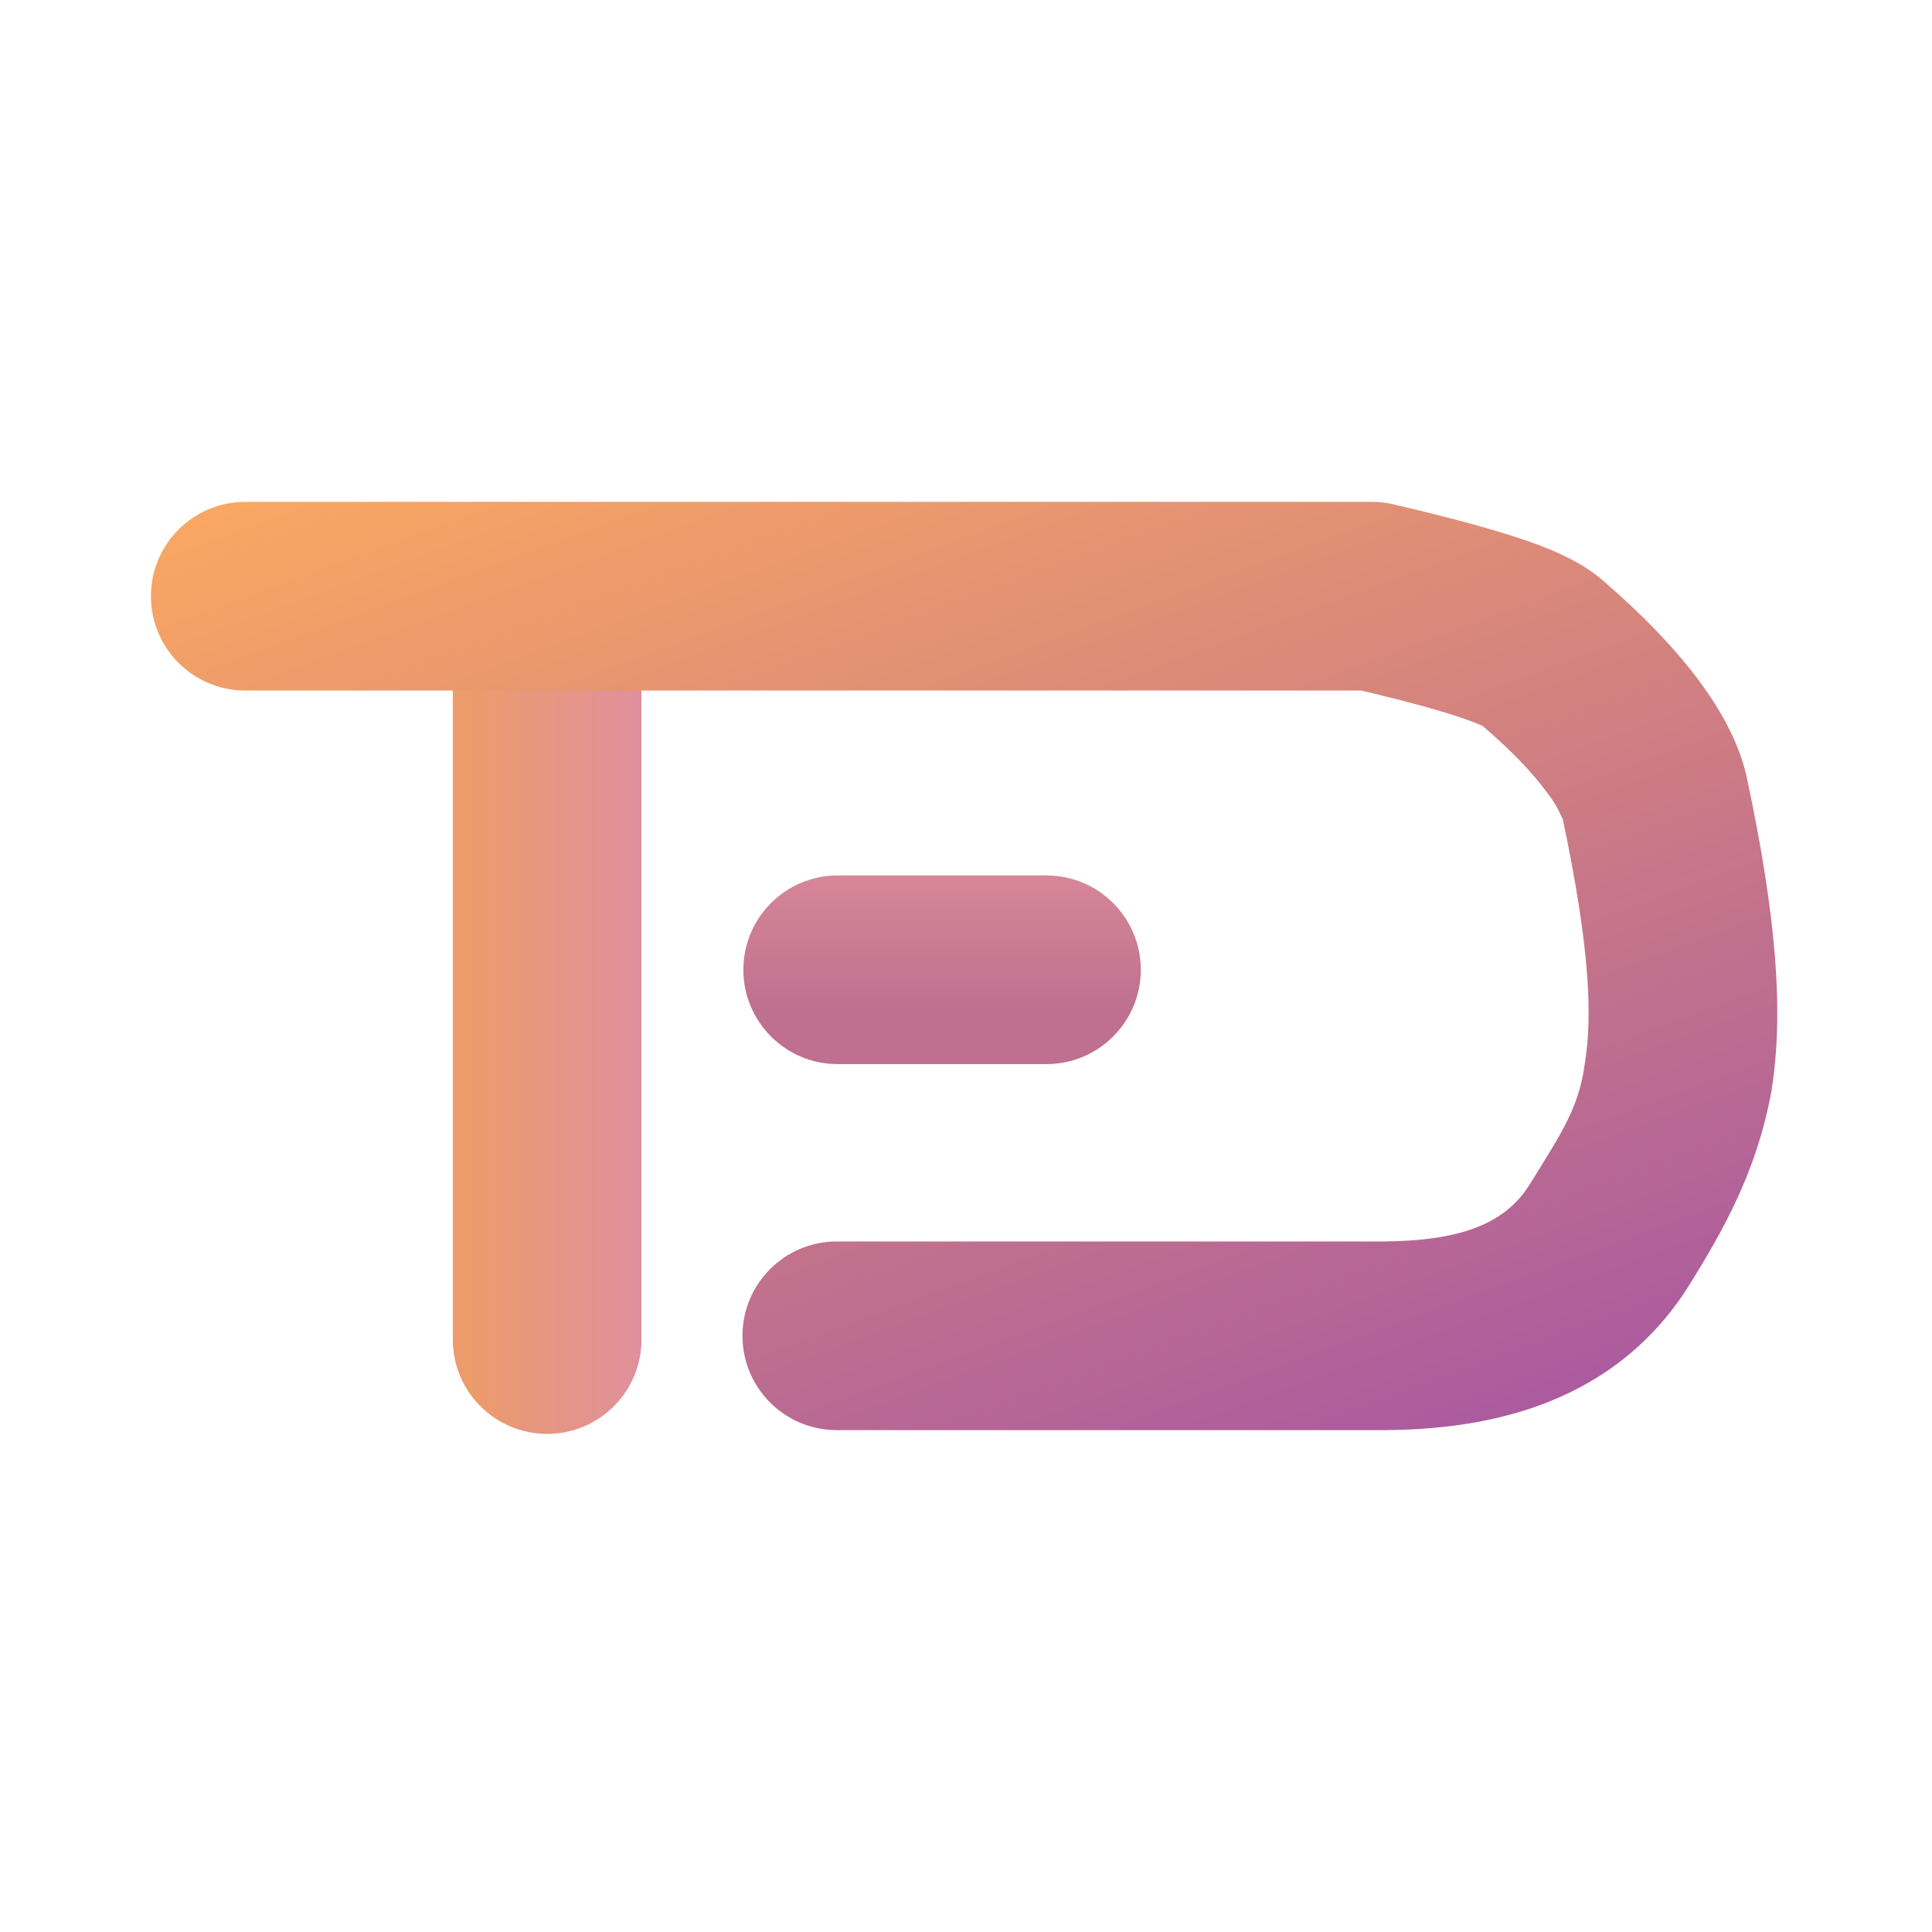
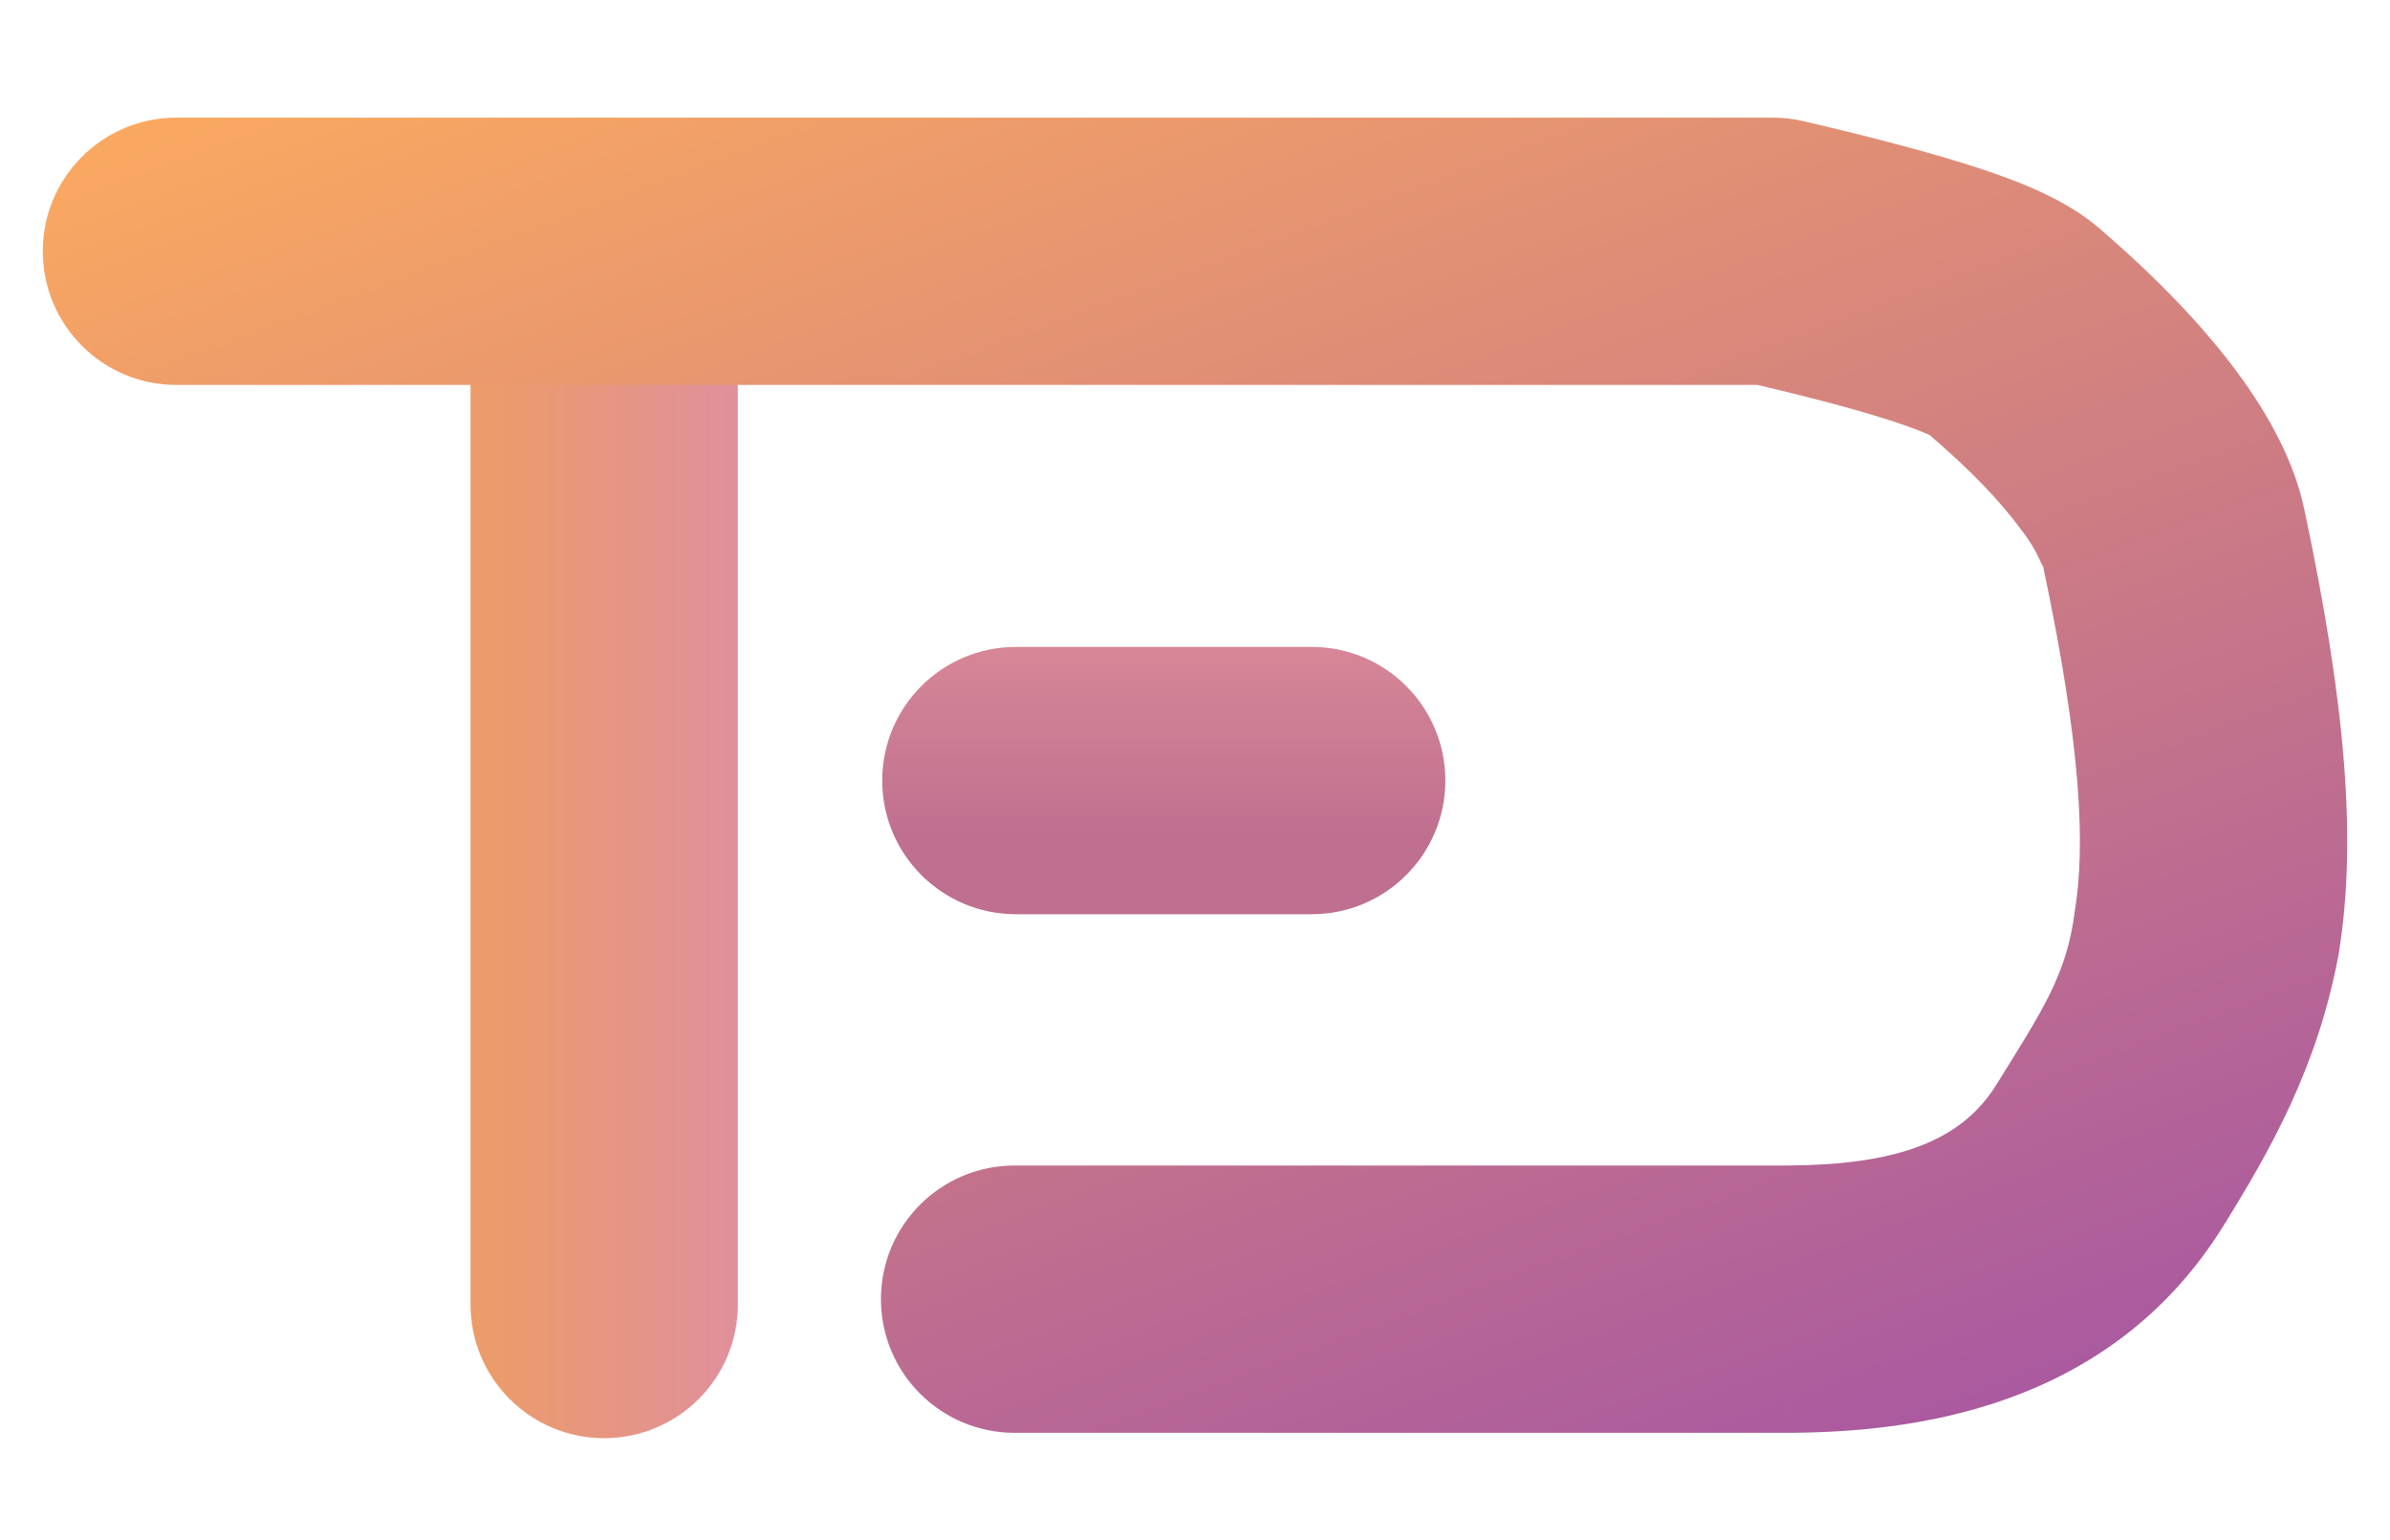
- <svg xmlns="http://www.w3.org/2000/svg" xmlns:xlink="http://www.w3.org/1999/xlink" width="512" height="512" viewBox="0 0 512 512" version="1.1">
-   <g id="Canvas" transform="translate(-17 83)">
+ <svg xmlns="http://www.w3.org/2000/svg" xmlns:xlink="http://www.w3.org/1999/xlink" width="447" height="288" viewBox="0 0 447 288" version="1.1">
+   <g id="Canvas" transform="translate(-49 -28)">
    <g id="logo">
      <g id="E">
        <use xlink:href="#path0_stroke" transform="translate(239 173)" fill="url(#paint0_linear)" />
      </g>
      <g id="T">
        <use xlink:href="#path1_stroke" transform="translate(161.45 93)" fill="url(#paint1_linear)" />
      </g>
      <g id="Round">
        <use xlink:href="#path2_stroke" transform="translate(82 75)" fill="url(#paint2_linear)" />
      </g>
    </g>
  </g>
  <defs>
    <linearGradient id="paint0_linear" x1="0" y1="0" x2="1" y2="0" gradientUnits="userSpaceOnUse" gradientTransform="matrix(-44.0187 -51.5874 1444.45 -1.5721 56 12.8979)">
      <stop offset="0" stop-color="#BF6F8F" />
      <stop offset="1" stop-color="#E0909A" />
    </linearGradient>
    <linearGradient id="paint1_linear" x1="0" y1="0" x2="1" y2="0" gradientUnits="userSpaceOnUse" gradientTransform="matrix(-49.1304 -68.9075 0.384958 -8794.33 29.1458 78.8977)">
      <stop offset="0" stop-color="#DF8FA0" />
      <stop offset="1" stop-color="#EC9B6B" />
    </linearGradient>
    <linearGradient id="paint2_linear" x1="0" y1="0" x2="1" y2="0" gradientUnits="userSpaceOnUse" gradientTransform="matrix(-401.009 -296.856 577.051 -206.293 401.009 249.505)">
      <stop offset="0" stop-color="#9F4FA8" />
      <stop offset="1" stop-color="#FEAC5E" />
    </linearGradient>
    <path id="path0_stroke" d="M 0 -24C -13.807 -24 -25 -12.807 -25 1C -25 14.807 -13.807 26 0 26L 0 -24ZM 55.324 26C 69.131 26 80.324 14.807 80.324 1C 80.324 -12.807 69.131 -24 55.324 -24L 55.324 26ZM 0 26L 55.324 26L 55.324 -24L 0 -24L 0 26Z" />
    <path id="path1_stroke" d="M 25.55 0C 25.55 -13.807 14.357 -25 0.55 -25C -13.257 -25 -24.45 -13.807 -24.45 0L 25.55 0ZM -24.45 179C -24.45 192.807 -13.257 204 0.55 204C 14.357 204 25.55 192.807 25.55 179L -24.45 179ZM -24.45 0L -24.45 179L 25.55 179L 25.55 0L -24.45 0ZM 25.55 179L 25.55 0L -24.45 0L -24.45 179L 25.55 179Z" />
    <path id="path2_stroke" d="M 156.762 171C 142.955 171 131.762 182.193 131.762 196C 131.762 209.807 142.955 221 156.762 221L 156.762 171ZM 301.866 196L 301.866 221C 301.939 221 302.012 221 302.085 220.999L 301.866 196ZM 361.607 169.094L 340.362 155.917L 361.607 169.094ZM 373.499 53.387L 349.046 58.585L 373.499 53.387ZM 343.241 14.586L 359.529 -4.38L 359.529 -4.38L 343.241 14.586ZM 298.577 0L 304.233 -24.352C 302.378 -24.783 300.481 -25 298.577 -25L 298.577 0ZM 0 -25C -13.807 -25 -25 -13.807 -25 0C -25 13.807 -13.807 25 0 25L 0 -25ZM 156.762 221C 205.13 221 241.406 221 265.59 221C 277.682 221 286.751 221 292.797 221C 295.82 221 298.087 221 299.598 221C 300.354 221 300.921 221 301.299 221C 301.488 221 301.629 221 301.724 221C 301.771 221 301.807 221 301.83 221C 301.842 221 301.851 221 301.857 221C 301.86 221 301.862 221 301.863 221C 301.864 221 301.865 221 301.865 221C 301.865 221 301.866 221 301.866 196C 301.866 171 301.865 171 301.865 171C 301.865 171 301.864 171 301.863 171C 301.862 171 301.86 171 301.857 171C 301.851 171 301.842 171 301.83 171C 301.807 171 301.771 171 301.724 171C 301.629 171 301.488 171 301.299 171C 300.921 171 300.354 171 299.598 171C 298.087 171 295.82 171 292.797 171C 286.751 171 277.682 171 265.59 171C 241.406 171 205.13 171 156.762 171L 156.762 221ZM 302.085 220.999C 324.535 220.802 361.523 216.661 382.853 182.271L 340.362 155.917C 333.563 166.878 320.961 170.831 301.646 171.001L 302.085 220.999ZM 382.853 182.271C 391.616 168.14 400.508 152.548 404.409 131.386C 407.85 110.216 405.704 84.65 397.953 48.188L 349.046 58.585C 356.397 93.166 356.994 111.446 355.057 123.365C 353.58 135.291 348.974 142.031 340.362 155.917L 382.853 182.271ZM 397.953 48.188C 394.391 31.435 380.294 13.452 359.529 -4.38L 326.954 33.552C 335.862 41.153 341.098 46.749 345.096 52.181C 348.608 56.698 349.147 59.904 349.046 58.585L 397.953 48.188ZM 359.529 -4.38C 353.126 -9.878 344.156 -13.222 337.022 -15.57C 329.061 -18.179 317.923 -21.169 304.233 -24.352L 292.922 24.352C 305.797 27.338 314.773 29.736 321.393 31.925C 328.841 34.376 328.92 35.24 326.954 33.552L 359.529 -4.38ZM 298.577 0C 298.577 -25 298.577 -25 298.576 -25C 298.575 -25 298.574 -25 298.573 -25C 298.57 -25 298.565 -25 298.559 -25C 298.547 -25 298.529 -25 298.504 -25C 298.456 -25 298.383 -25 298.286 -25C 298.091 -25 297.8 -25 297.411 -25C 296.633 -25 295.467 -25 293.912 -25C 290.802 -25 286.137 -25 279.916 -25C 267.476 -25 248.814 -25 223.933 -25C 174.17 -25 99.526 -25 0 -25L 0 25C 99.526 25 174.17 25 223.933 25C 248.814 25 267.476 25 279.916 25C 286.137 25 290.802 25 293.912 25C 295.467 25 296.633 25 297.411 25C 297.8 25 298.091 25 298.286 25C 298.383 25 298.456 25 298.504 25C 298.529 25 298.547 25 298.559 25C 298.565 25 298.57 25 298.573 25C 298.574 25 298.575 25 298.576 25C 298.577 25 298.577 25 298.577 0Z" />
  </defs>
</svg>
